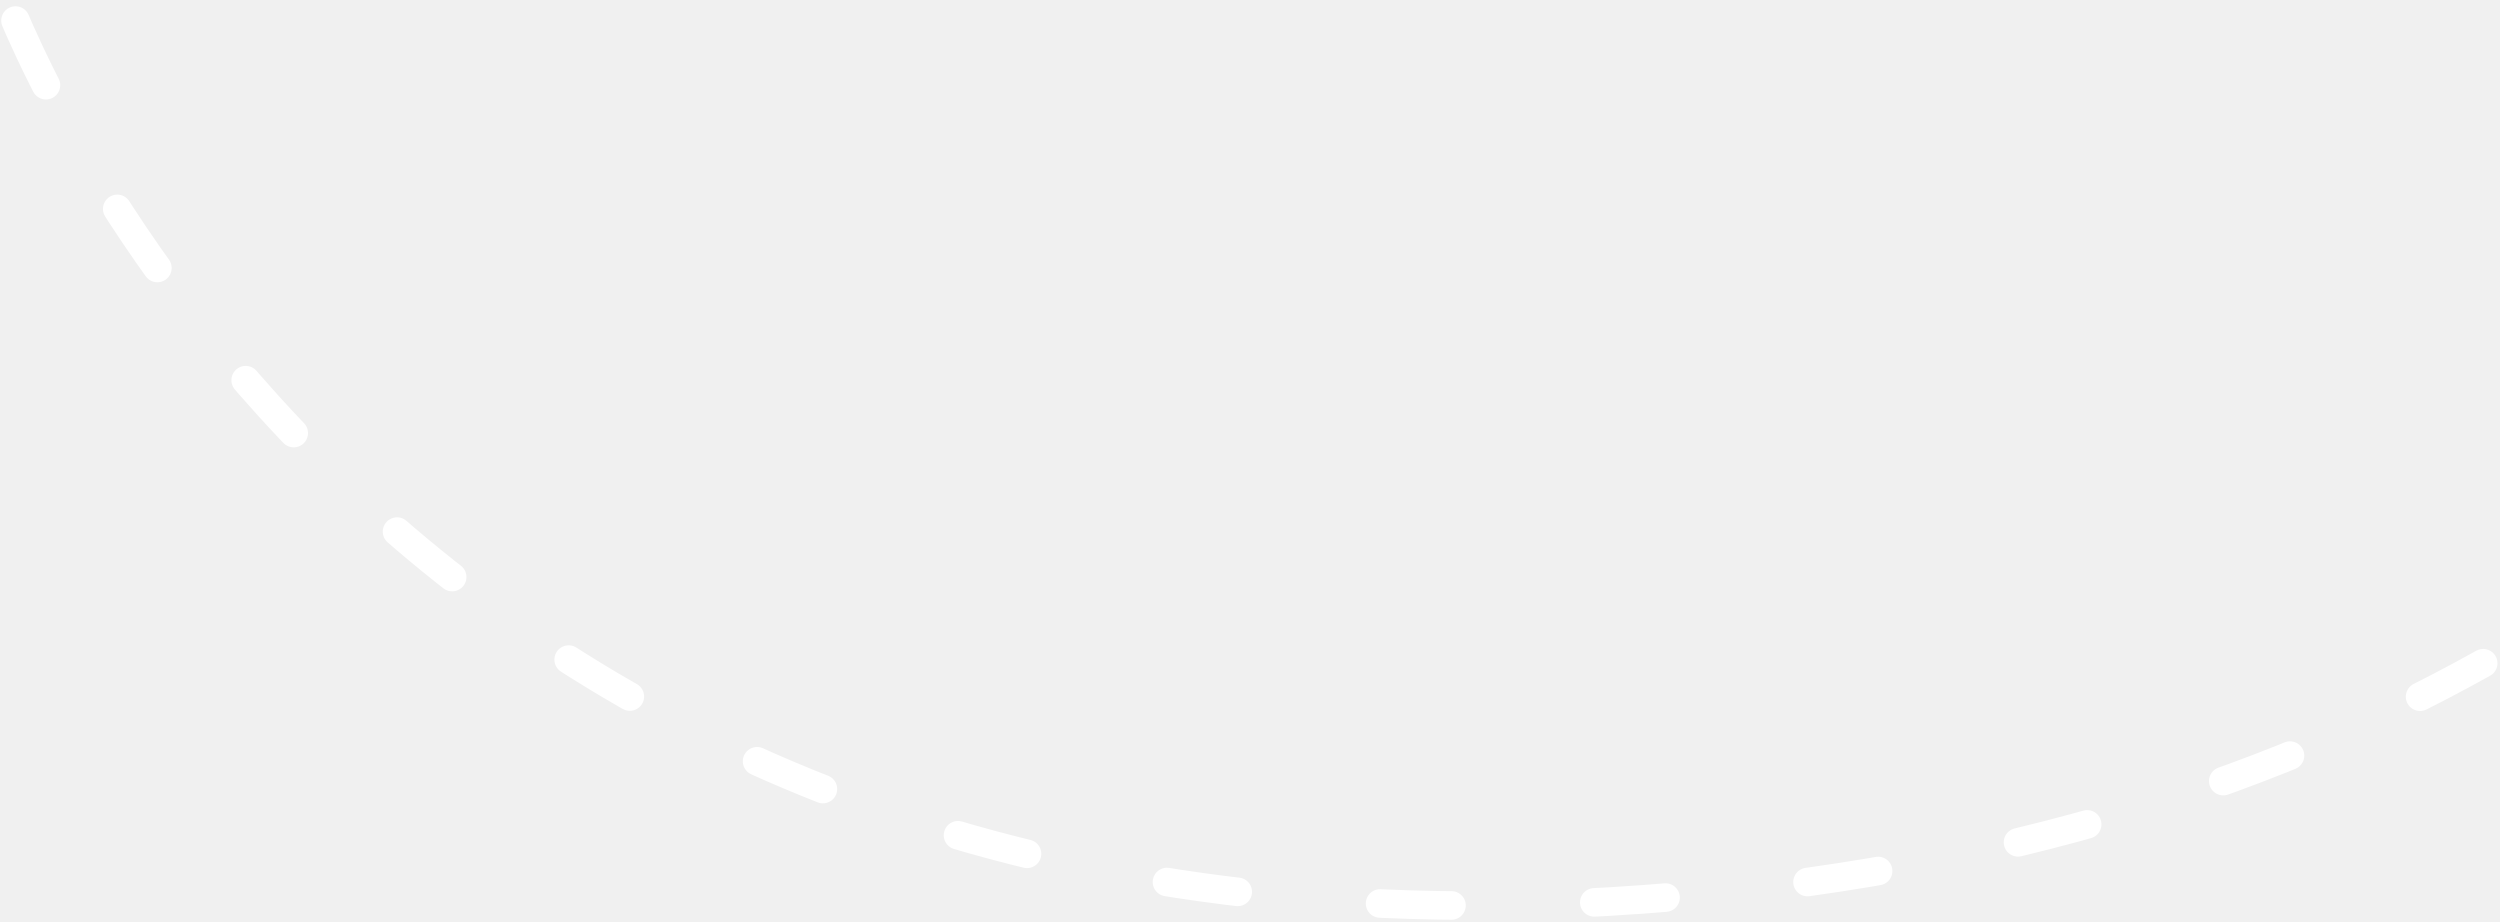
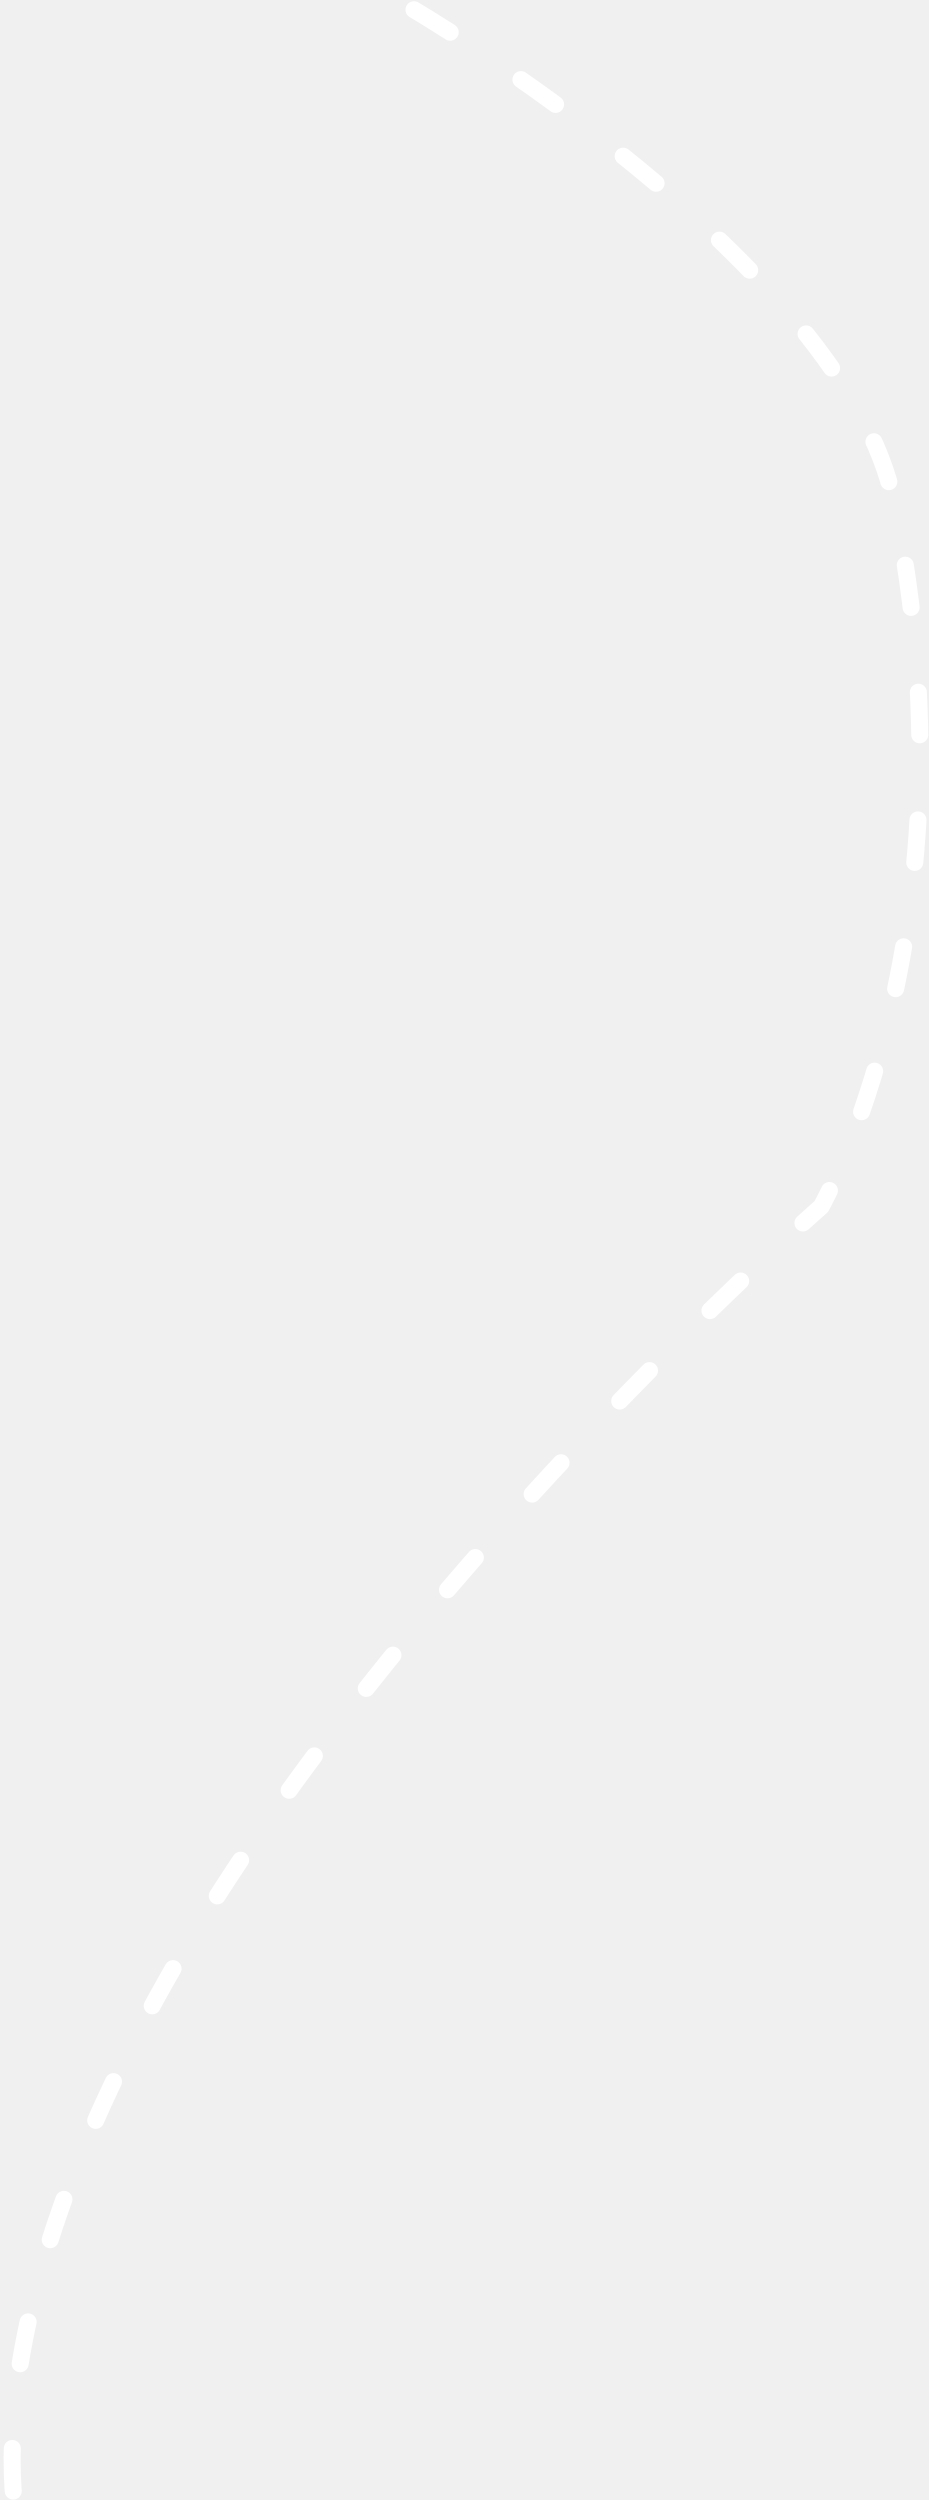
- <svg xmlns="http://www.w3.org/2000/svg" width="350px" height="129px" viewBox="0 0 350 129" version="1.1">
-   <g stroke="none" stroke-width="1" fill="none" fill-rule="evenodd" stroke-linejoin="round" stroke-linecap="round" stroke-dasharray="10,20">
-     <g transform="translate(-643, -2171)" stroke="#FFFFFF" stroke-width="4">
-       <path d="M919.787,2071.016 C925.392,2105.659 924.117,2147.752 909.268,2197.499 C858.723,2366.834 712.176,2365.048 712.176,2365.048" transform="translate(817.5166, 2218.032) scale(-1, -1) rotate(-110) translate(-817.5166, -2218.032) " />
-     </g>
+ <svg xmlns="http://www.w3.org/2000/svg" class="demo-1" width="218px" height="587px" viewBox="0 0 218 587" version="1.1">
+   <g fill="none" stroke-linejoin="round" stroke-linecap="round" stroke-dasharray="10,20" transform="translate(-601, -1423)" stroke="#FFFFFF" stroke-width="4">
+     <path d="M698.206,1425.291 C698.206,1425.291 799.354,1484.669 810.914,1540.938 C831.313,1640.227 793.831,1706.299 793.831,1706.299 C793.831,1706.299 692.567,1795.022 640,1888.095 C587.433,1981.169 607.683,2026.249 607.683,2026.249" />
  </g>
</svg>
